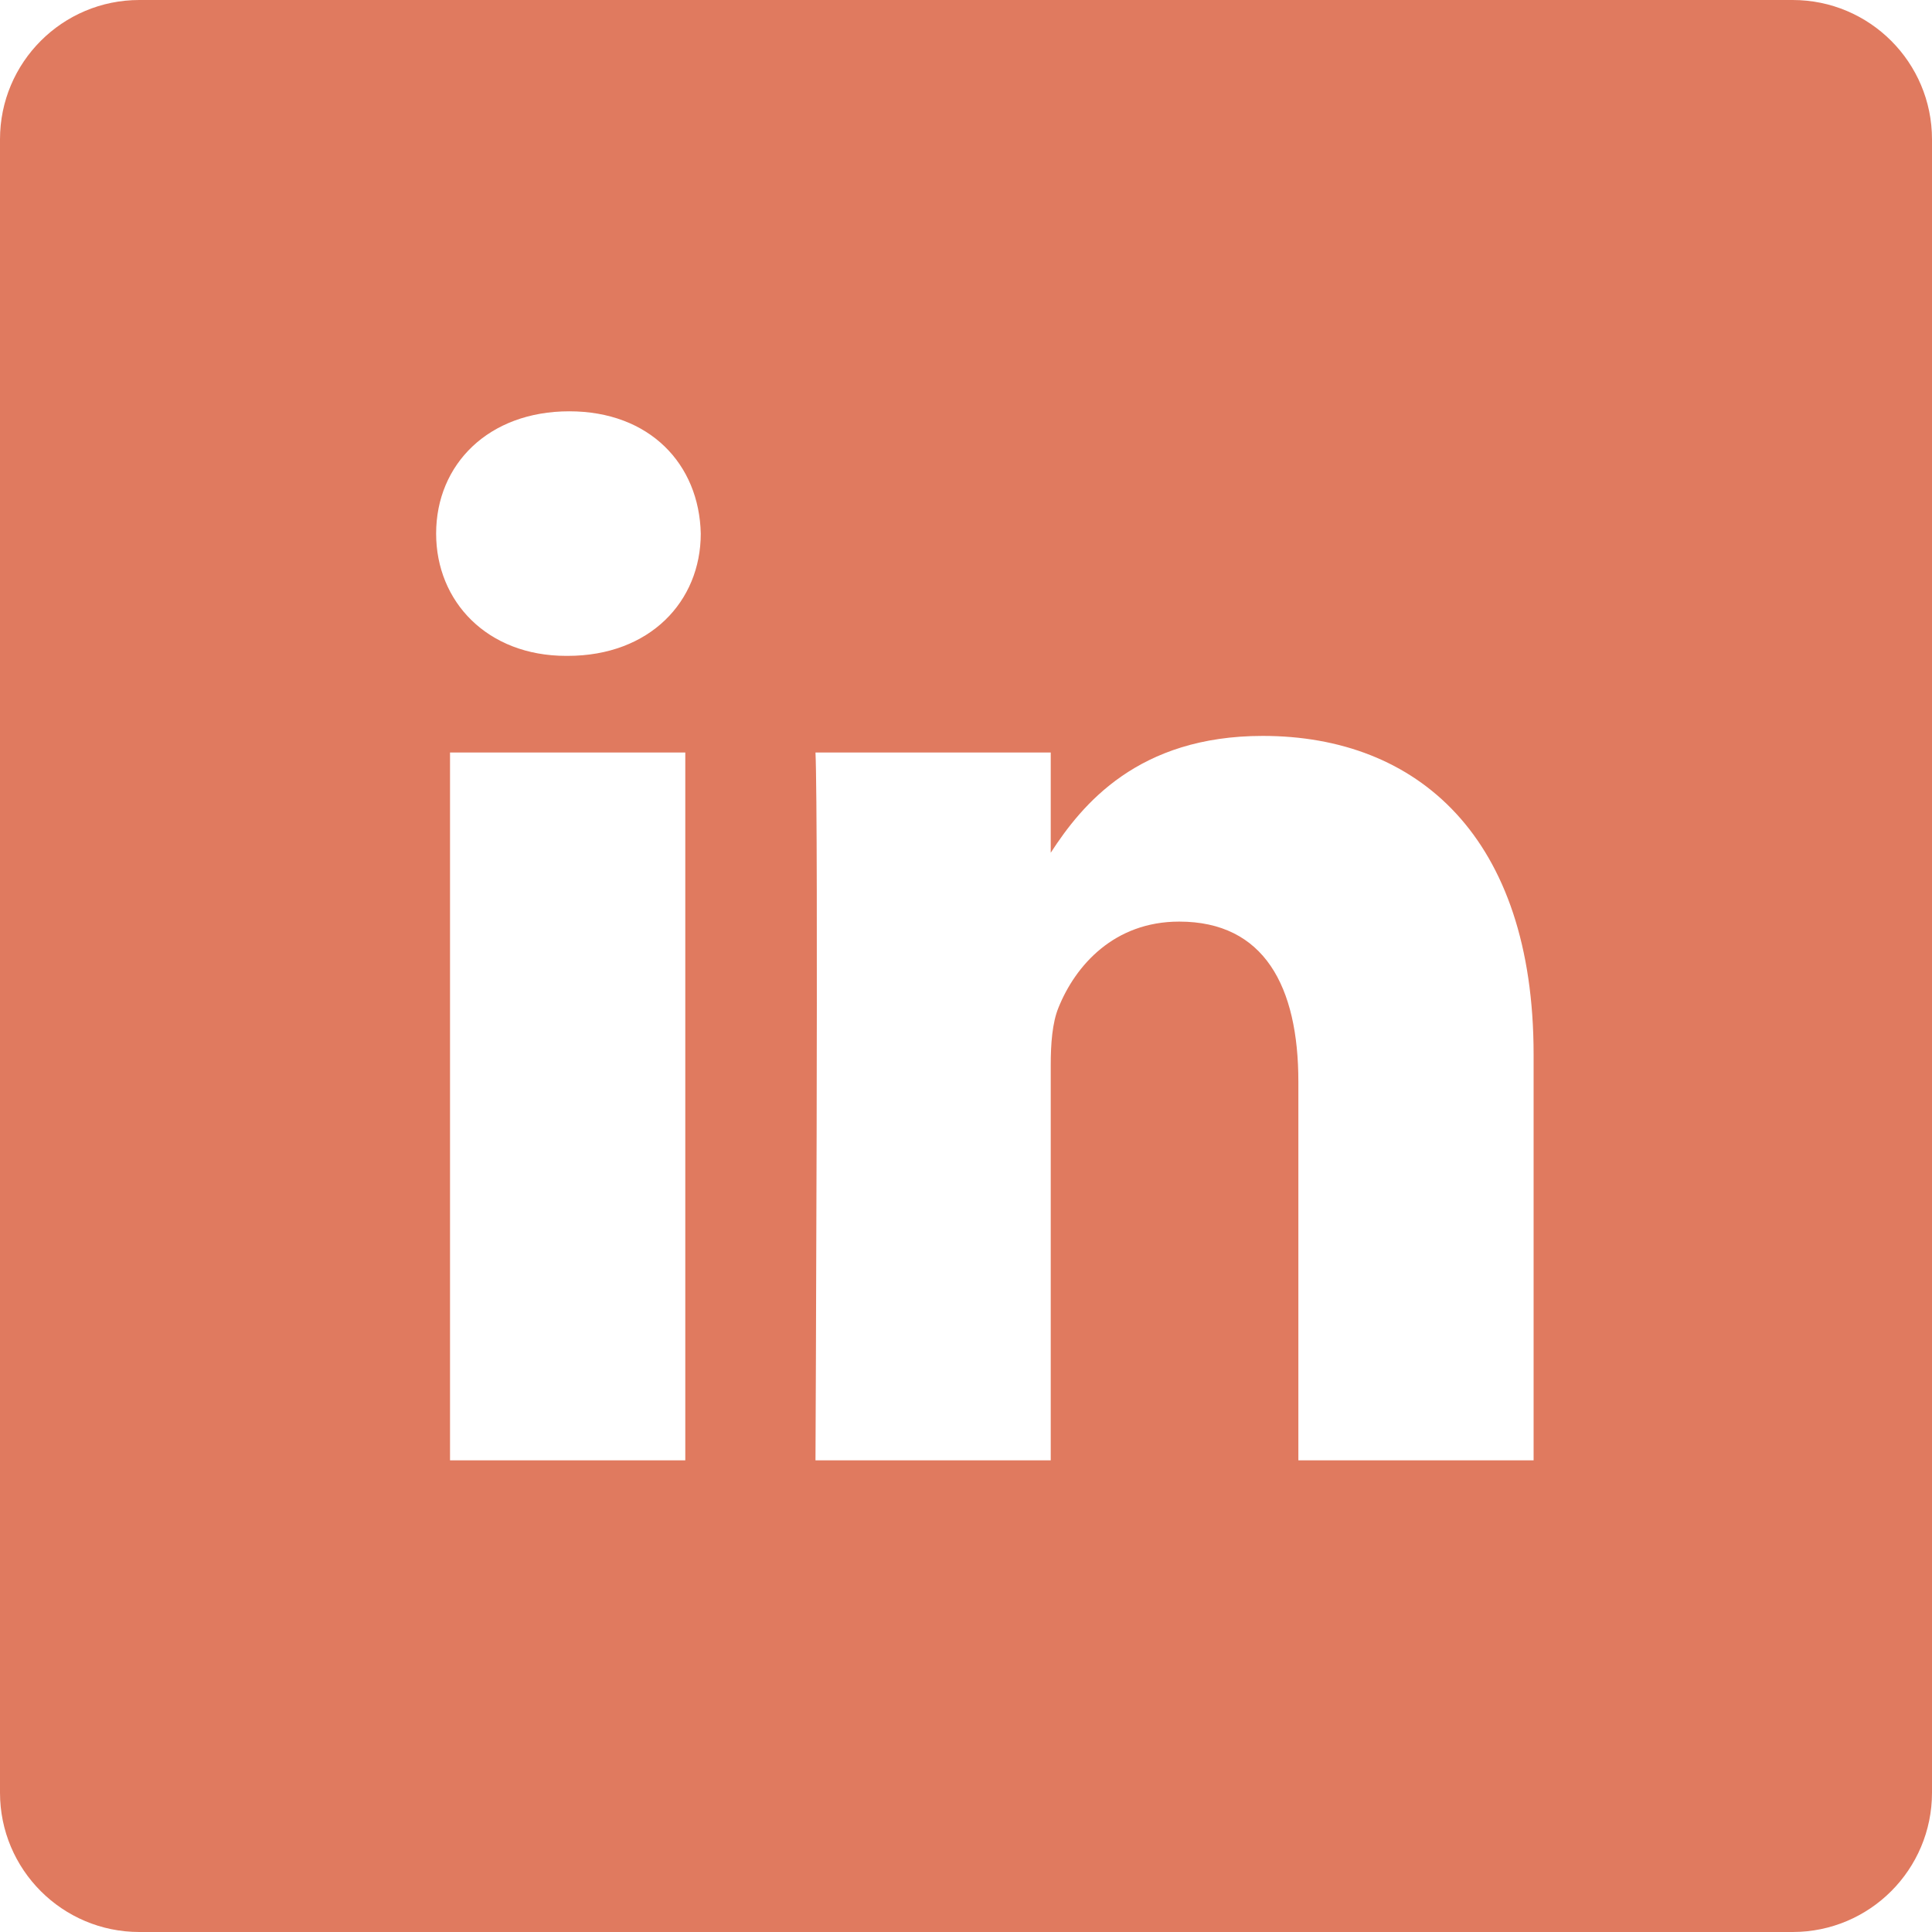
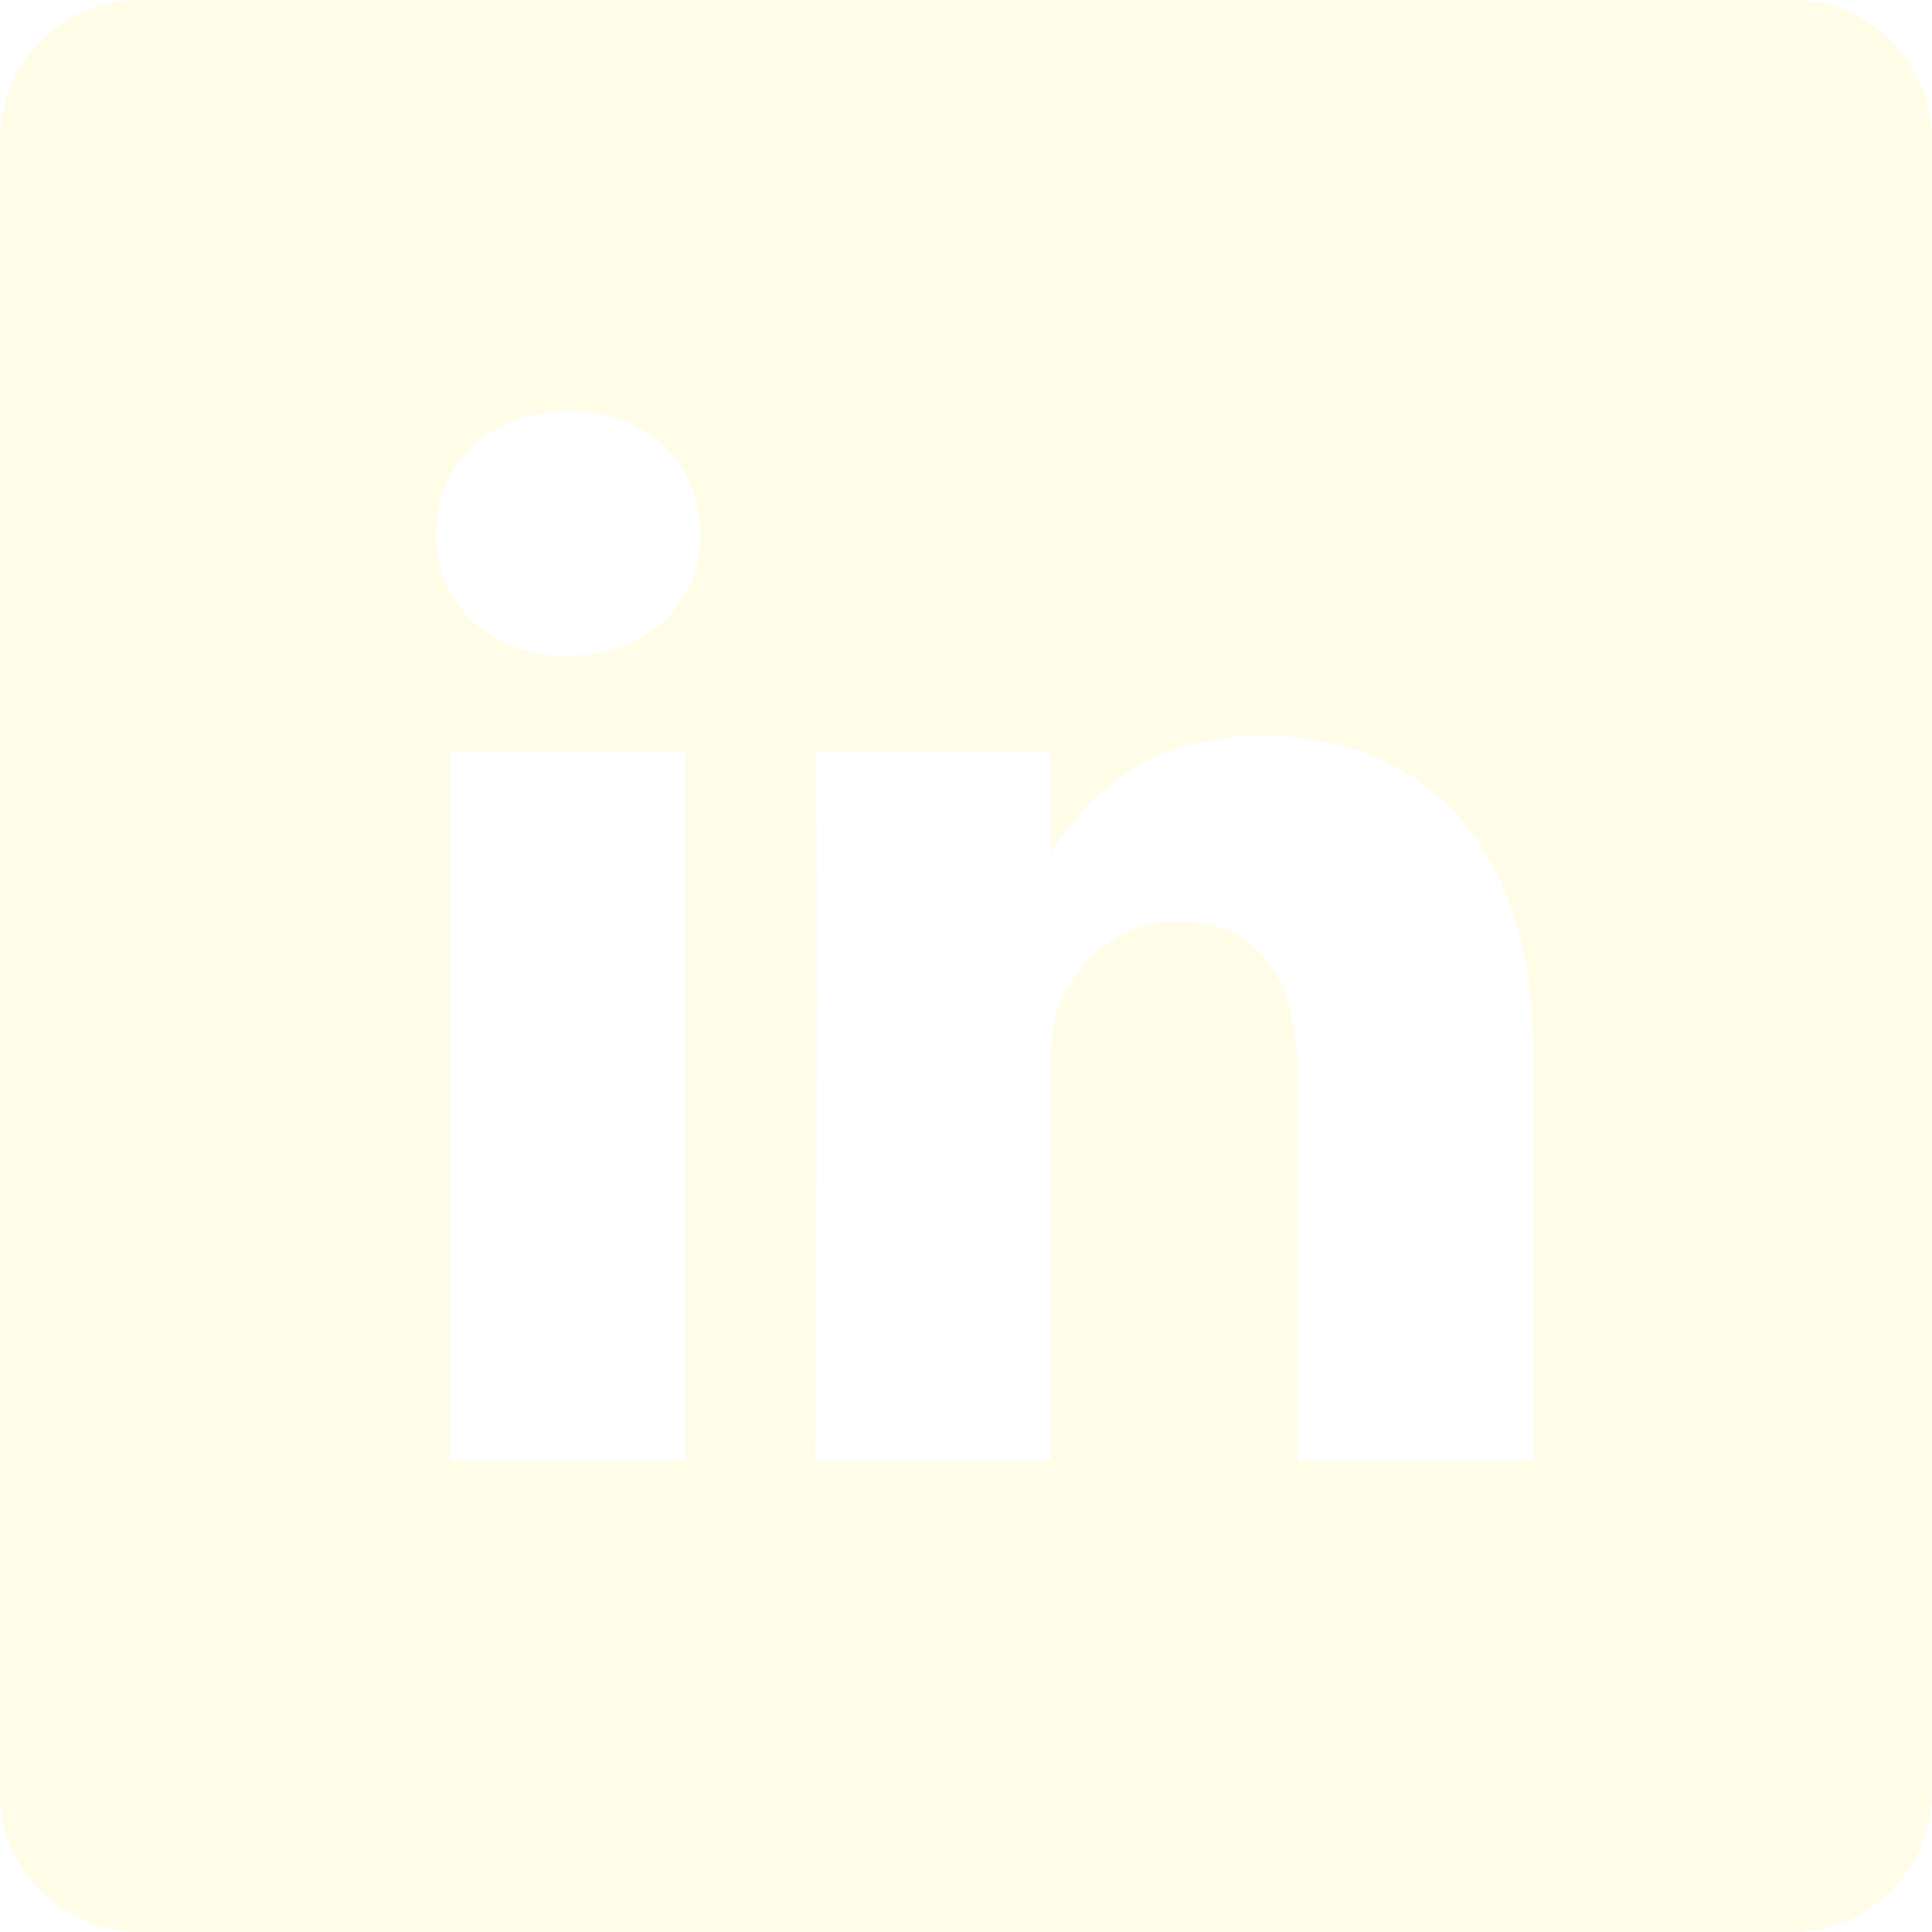
<svg xmlns="http://www.w3.org/2000/svg" height="512pt" viewBox="0 0 512 512" width="512pt">
-   <path d="m475.074 0h-438.148c-20.395 0-36.926 16.531-36.926 36.926v438.148c0 20.395 16.531 36.926 36.926 36.926h438.148c20.395 0 36.926-16.531 36.926-36.926v-438.148c0-20.395-16.531-36.926-36.926-36.926zm-293.465 387h-62.348v-187.574h62.348zm-31.172-213.188h-.406c-20.922 0-34.453-14.402-34.453-32.402 0-18.406 13.945-32.41 35.273-32.41 21.328 0 34.453 14.004 34.859 32.41 0 18-13.531 32.402-35.273 32.402zm255.984 213.188h-62.34v-100.348c0-25.219-9.027-42.418-31.586-42.418-17.223 0-27.48 11.602-31.988 22.801-1.648 4.008-2.051 9.609-2.051 15.215v104.75h-62.344s.816-169.977 0-187.574h62.344v26.559c8.285-12.781 23.109-30.961 56.188-30.961 41.02 0 71.777 26.809 71.777 84.422zm0 0" fill="#E07A5F" />
+   <path d="m475.074 0h-438.148c-20.395 0-36.926 16.531-36.926 36.926v438.148c0 20.395 16.531 36.926 36.926 36.926h438.148c20.395 0 36.926-16.531 36.926-36.926v-438.148c0-20.395-16.531-36.926-36.926-36.926zm-293.465 387h-62.348v-187.574h62.348zm-31.172-213.188h-.406c-20.922 0-34.453-14.402-34.453-32.402 0-18.406 13.945-32.41 35.273-32.41 21.328 0 34.453 14.004 34.859 32.41 0 18-13.531 32.402-35.273 32.402zm255.984 213.188h-62.34v-100.348c0-25.219-9.027-42.418-31.586-42.418-17.223 0-27.48 11.602-31.988 22.801-1.648 4.008-2.051 9.609-2.051 15.215v104.75h-62.344s.816-169.977 0-187.574h62.344v26.559c8.285-12.781 23.109-30.961 56.188-30.961 41.02 0 71.777 26.809 71.777 84.422zm0 0" fill="#FFFCE8" />
</svg>
